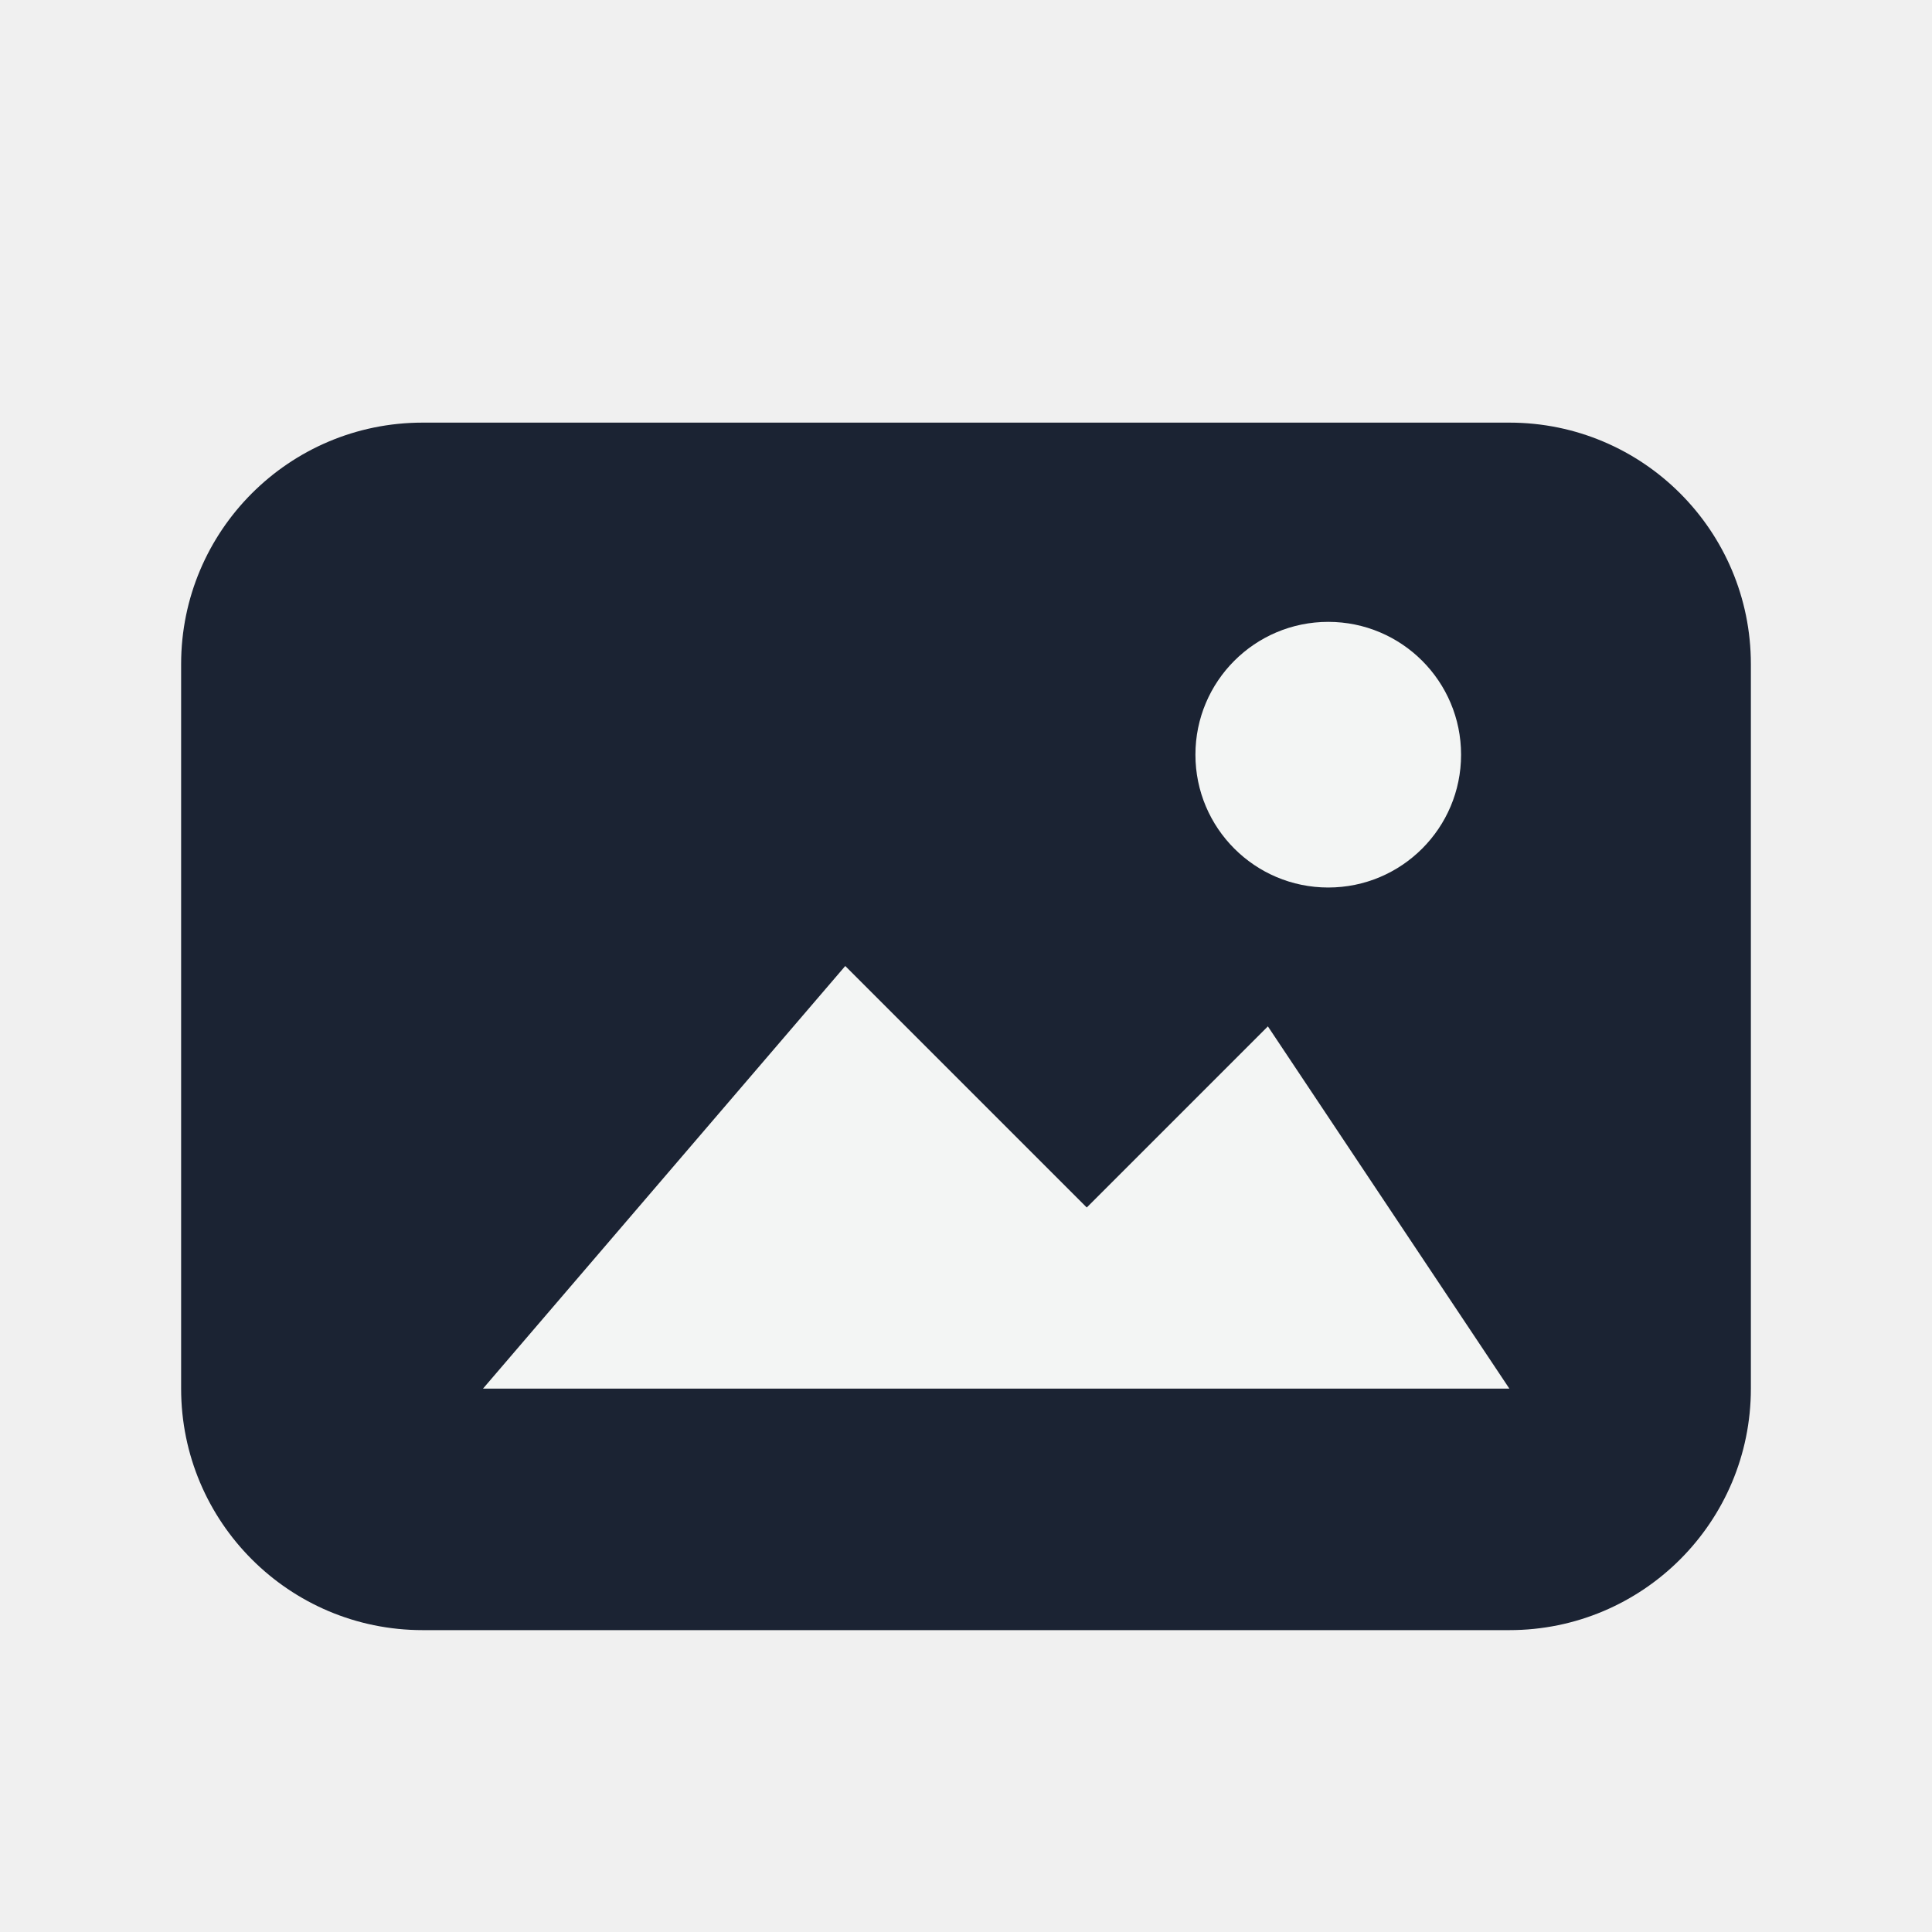
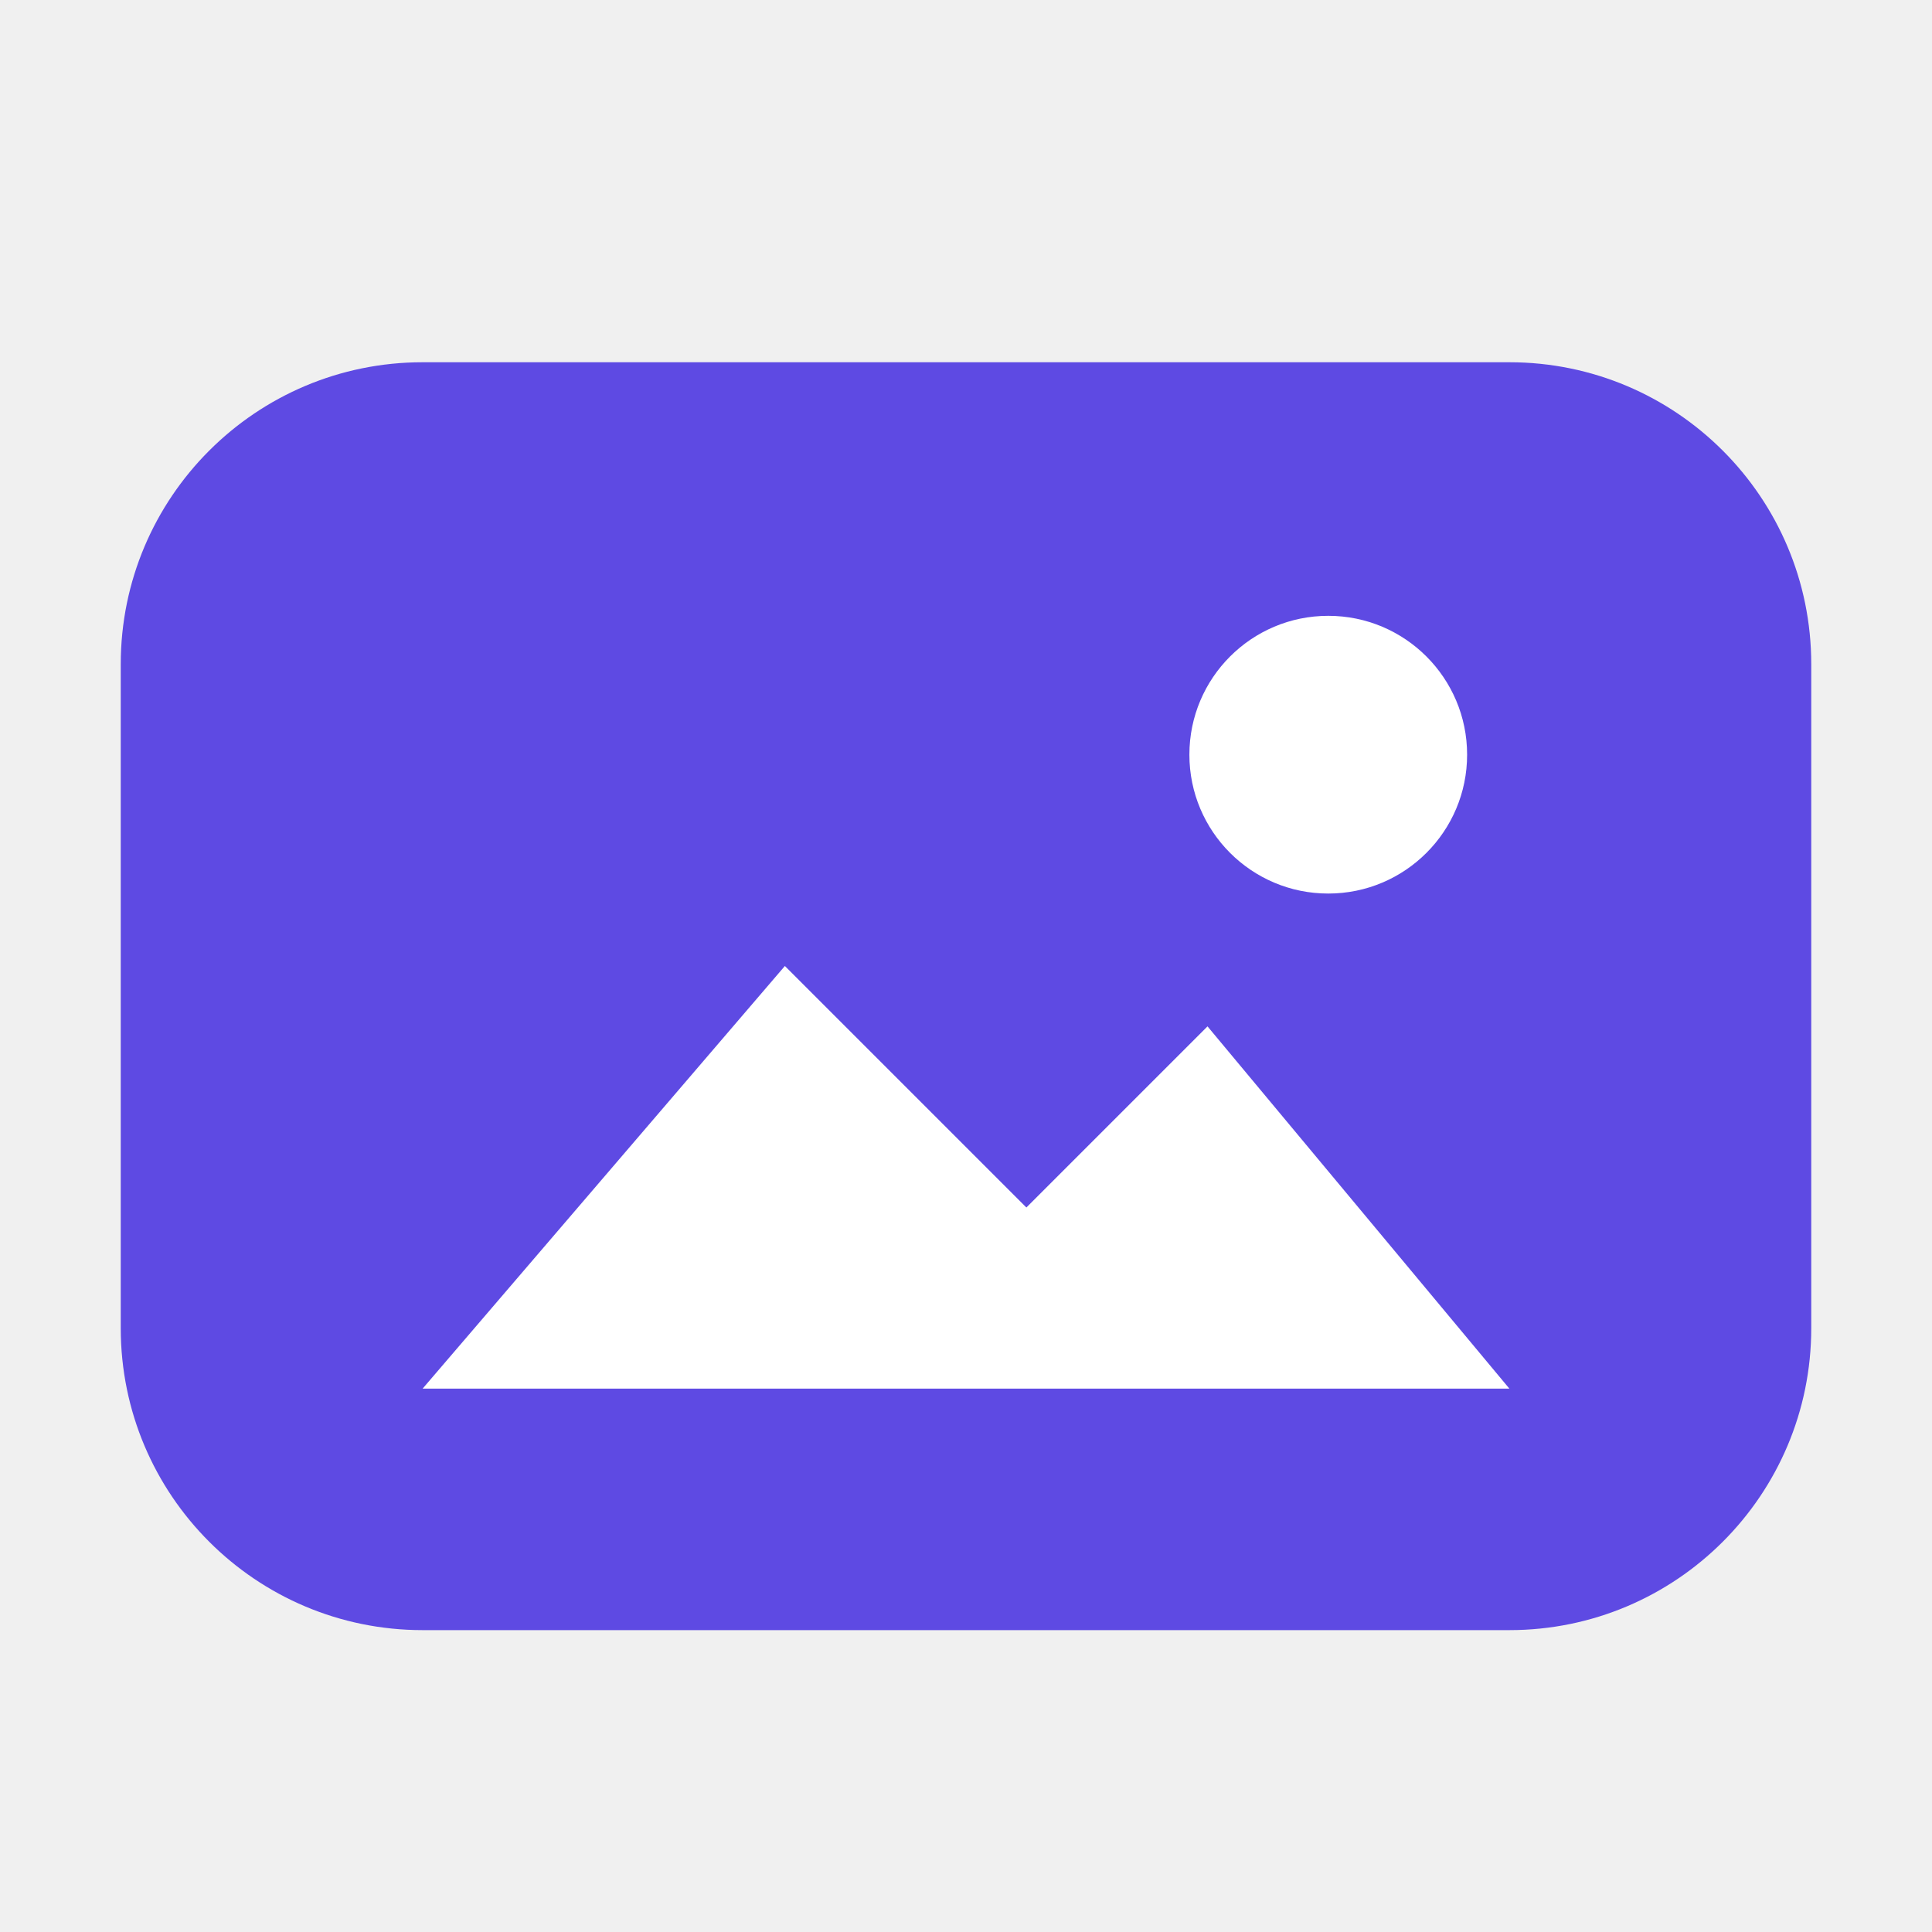
<svg xmlns="http://www.w3.org/2000/svg" viewBox="0 0 32 32">
-   <rect x="3" y="7" width="26" height="20" rx="4" fill="#1B2333" />
-   <path d="M8 23l6-7 4 4 3-3 4 6z" fill="#F3F5F4" />
-   <circle cx="22" cy="12.5" r="2.2" fill="#F3F5F4" />
+   <rect x="2" y="6" width="28" height="21" rx="5" fill="#5E4AE3" />
+   <path d="M7 23l6-7 4 4 3-3 5 6z" fill="#FFFFFF" />
+   <circle cx="22" cy="12.5" r="2.3" fill="#FFFFFF" />
</svg>
